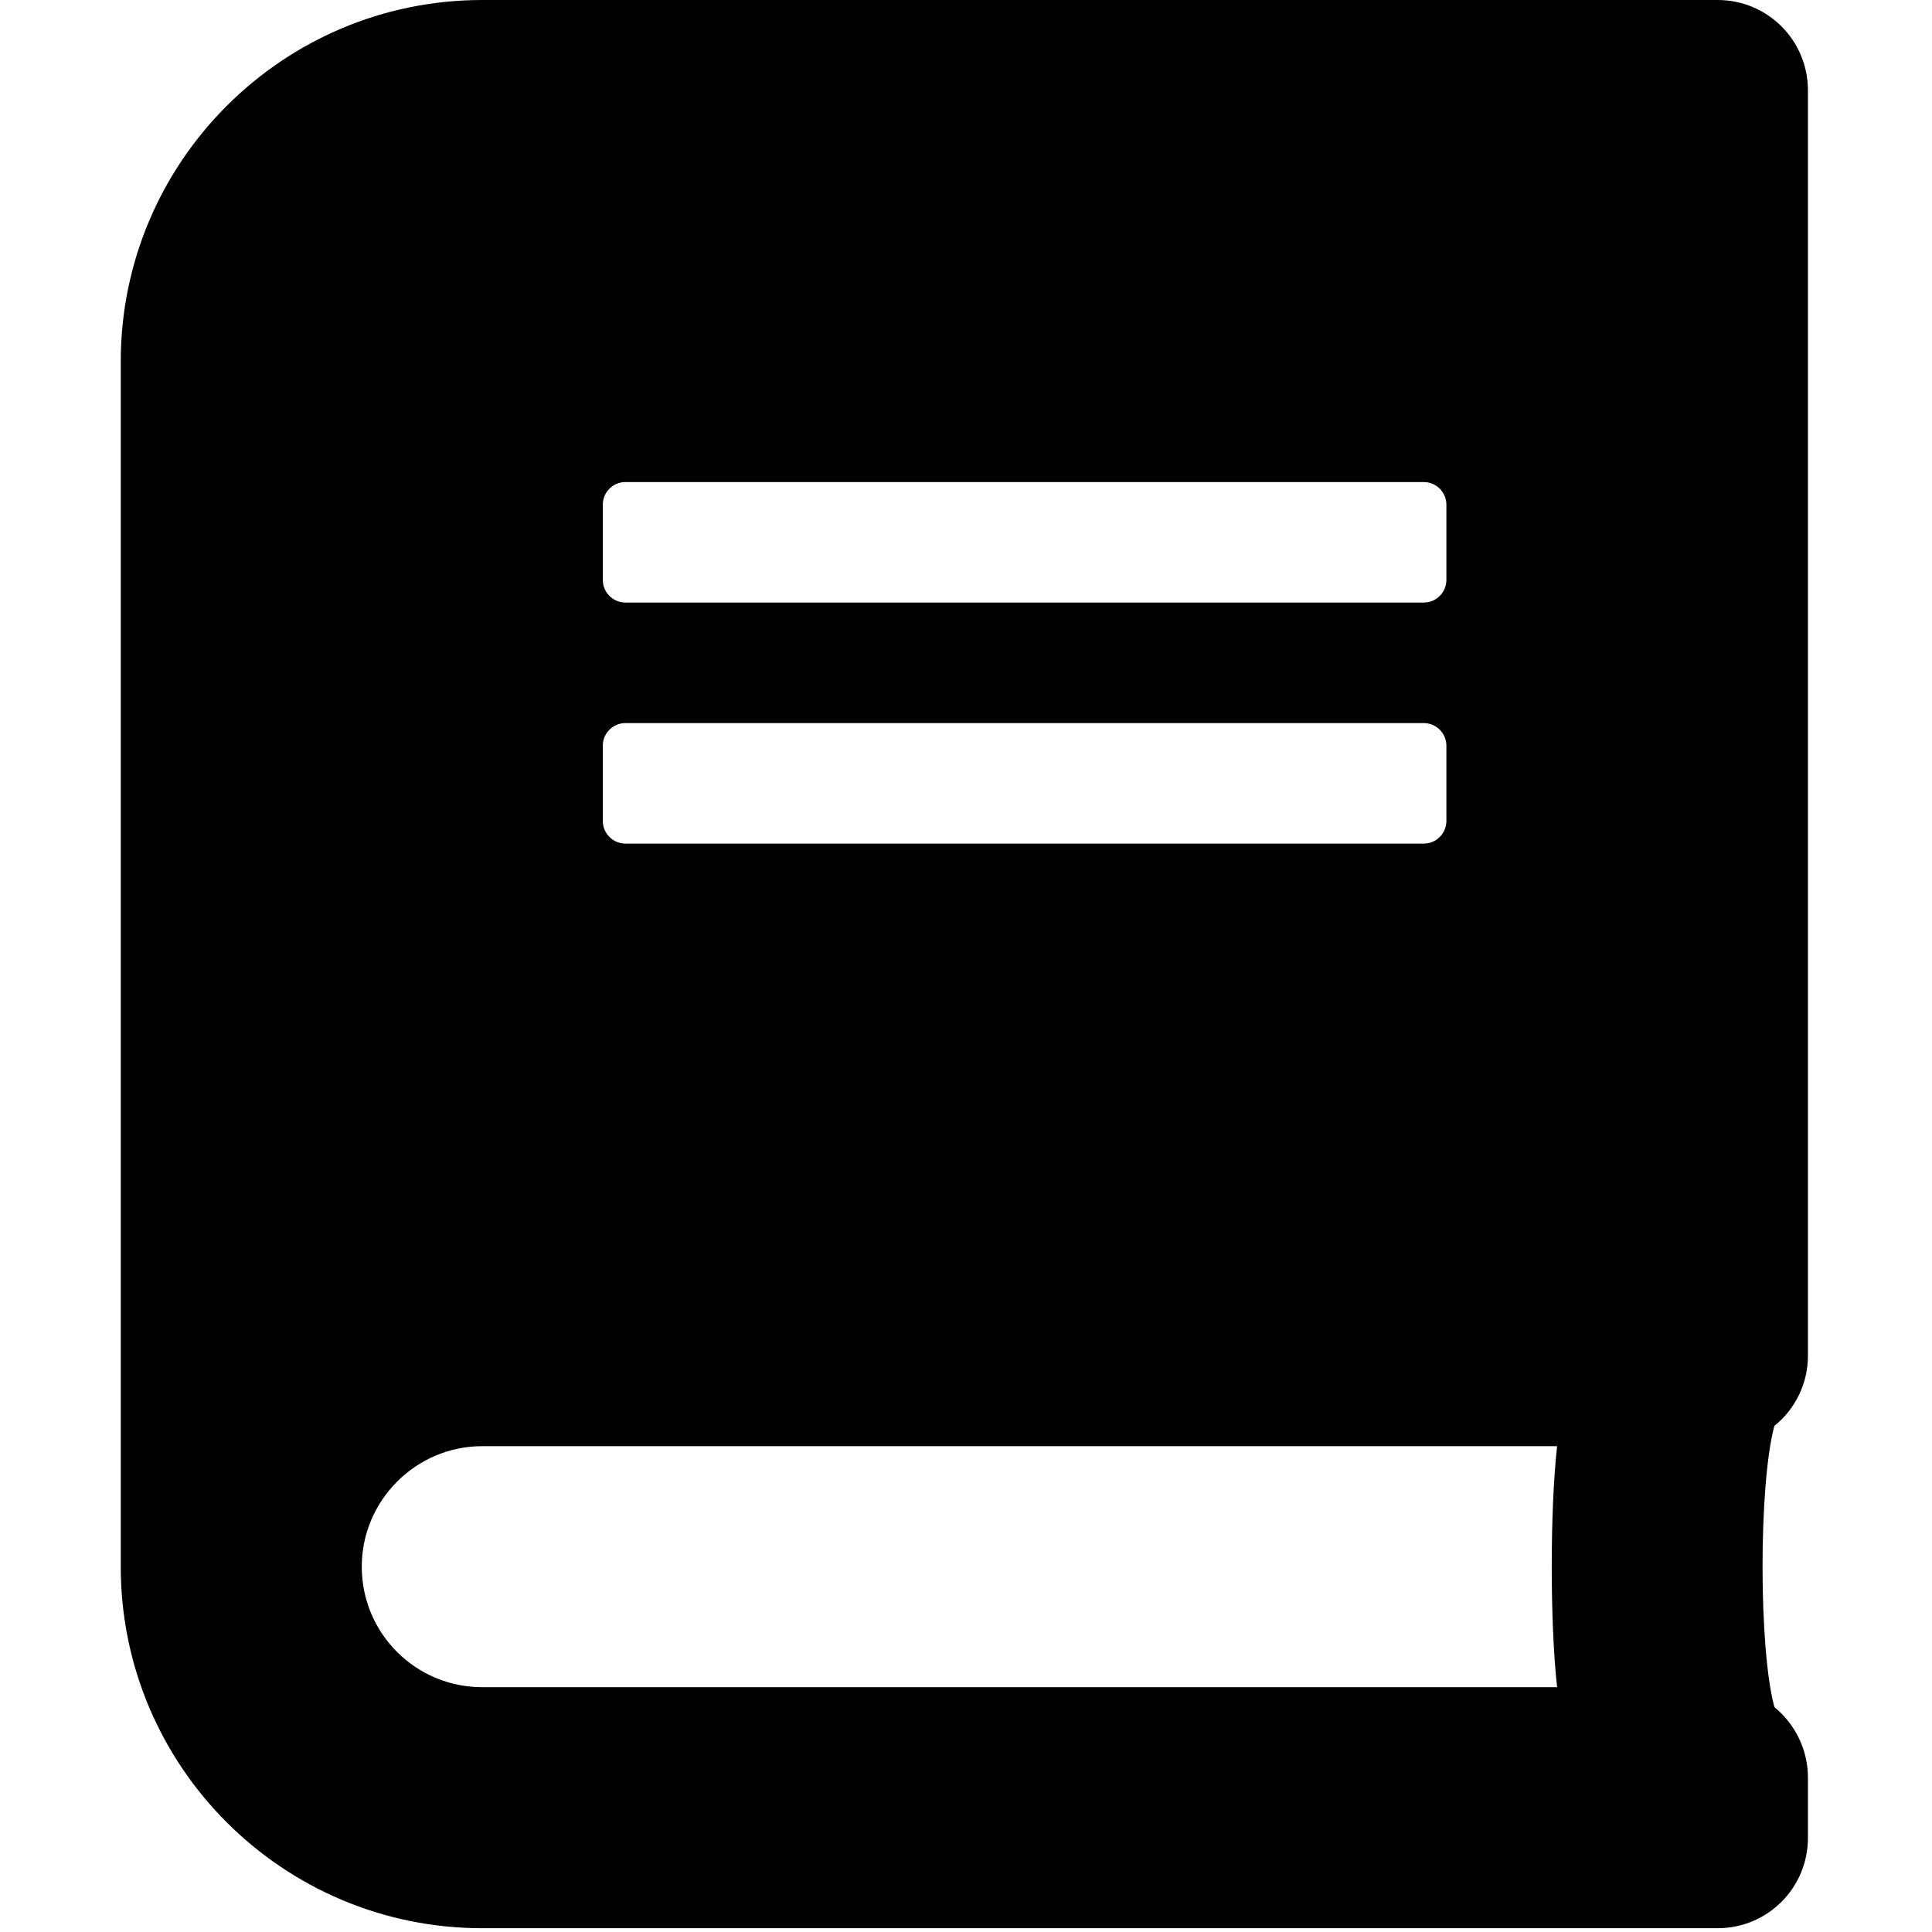
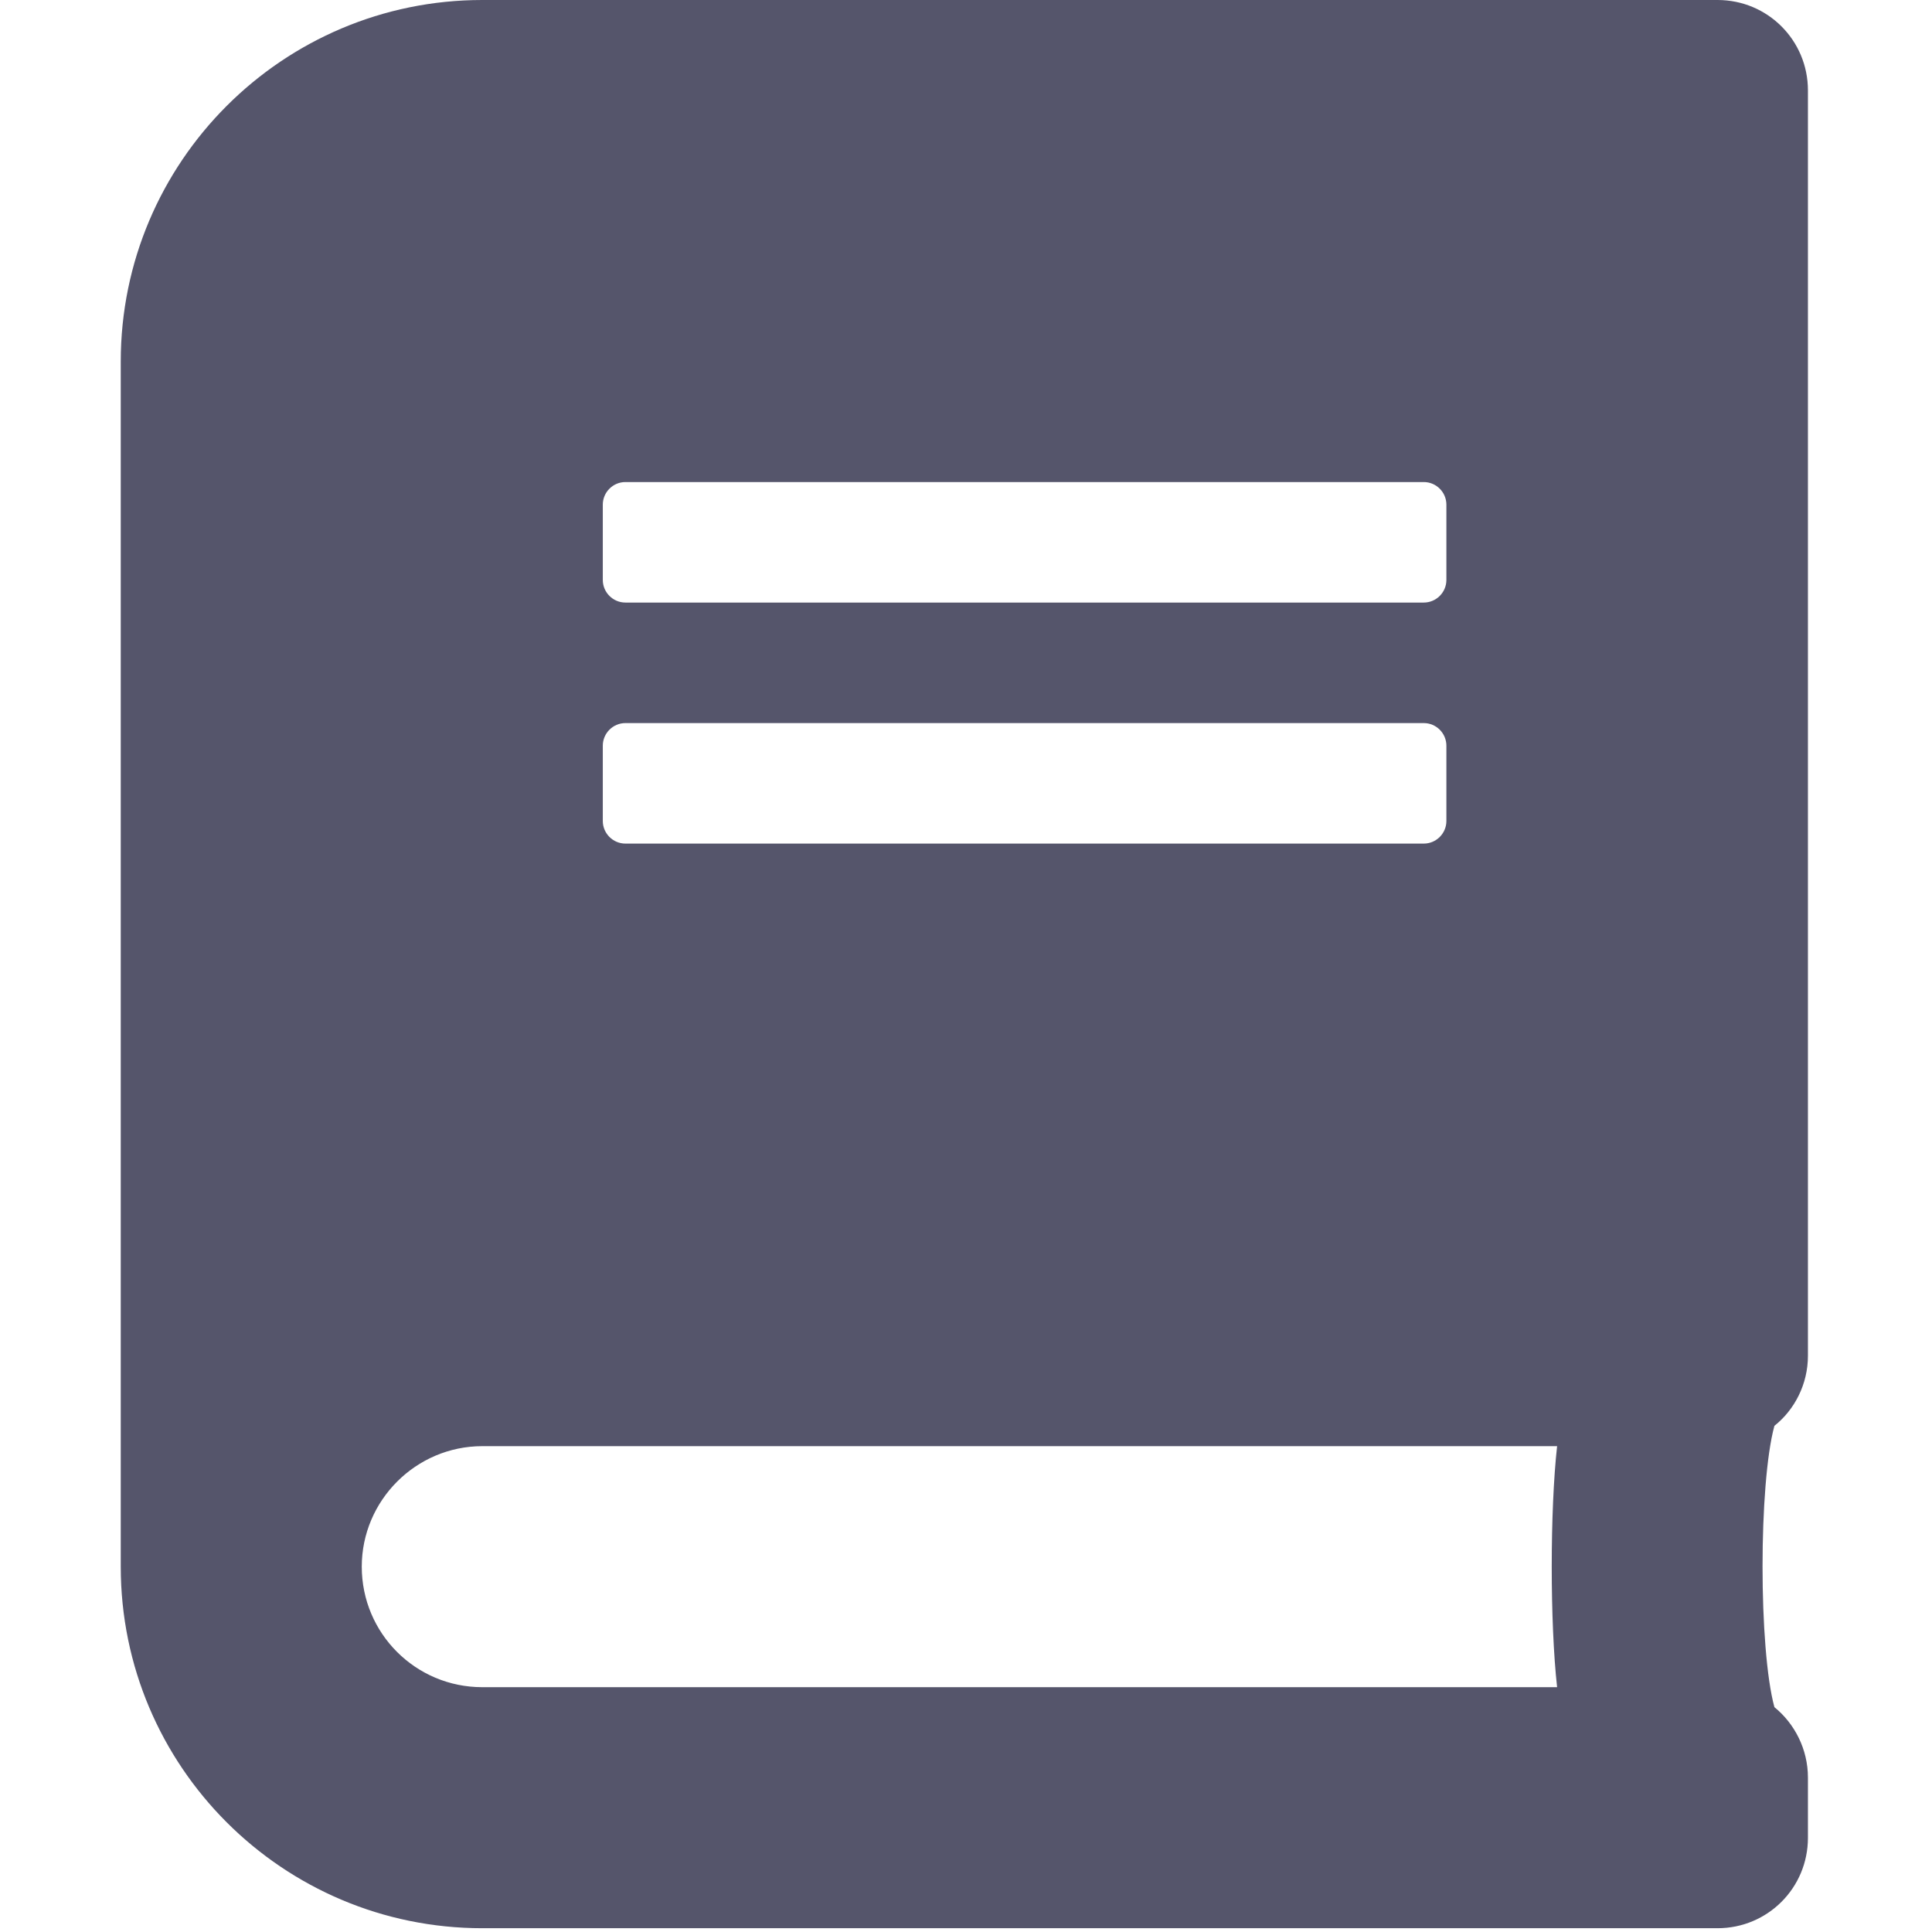
<svg xmlns="http://www.w3.org/2000/svg" version="1.1" viewBox="0 0 128 128">
-   <style type="text/css">.Line{fill:#000000;}</style>
-   <path class="Line" d="m119.78 89.823v-83.835c0-3.318-2.67-5.988-5.988-5.988h-81.839c-13.224 0-23.953 10.729-23.953 23.953v79.843c0 13.224 10.729 23.953 23.953 23.953h81.839c3.318 0 5.988-2.67 5.988-5.988v-3.992c0-1.871-0.873-3.568-2.221-4.666-1.048-3.842-1.048-14.796 0-18.638 1.347-1.073 2.221-2.769 2.221-4.641zm-79.843-56.389c0-0.823 0.674-1.497 1.497-1.497h52.896c0.823 0 1.497 0.674 1.497 1.497v4.99c0 0.823-0.674 1.497-1.497 1.497h-52.896c-0.823 0-1.497-0.674-1.497-1.497zm0 15.969c0-0.823 0.674-1.497 1.497-1.497h52.896c0.823 0 1.497 0.674 1.497 1.497v4.99c0 0.823-0.674 1.497-1.497 1.497h-52.896c-0.823 0-1.497-0.674-1.497-1.497zm63.225 62.377h-71.21c-4.416 0-7.984-3.568-7.984-7.984 0-4.391 3.593-7.984 7.984-7.984h71.21c-0.474 4.267-0.474 11.702 0 15.969z" />
+   <style type="text/css">.Back{fill:#000022;fill-opacity:.667;}</style>
+   <path class="Back" d="m119.78 89.823v-83.835c0-3.318-2.67-5.988-5.988-5.988h-81.839c-13.224 0-23.953 10.729-23.953 23.953v79.843c0 13.224 10.729 23.953 23.953 23.953h81.839c3.318 0 5.988-2.67 5.988-5.988v-3.992c0-1.871-0.873-3.568-2.221-4.666-1.048-3.842-1.048-14.796 0-18.638 1.347-1.073 2.221-2.769 2.221-4.641zm-79.843-56.389c0-0.823 0.674-1.497 1.497-1.497h52.896c0.823 0 1.497 0.674 1.497 1.497v4.99c0 0.823-0.674 1.497-1.497 1.497h-52.896c-0.823 0-1.497-0.674-1.497-1.497zm0 15.969c0-0.823 0.674-1.497 1.497-1.497h52.896c0.823 0 1.497 0.674 1.497 1.497v4.99c0 0.823-0.674 1.497-1.497 1.497h-52.896c-0.823 0-1.497-0.674-1.497-1.497zm63.225 62.377h-71.21c-4.416 0-7.984-3.568-7.984-7.984 0-4.391 3.593-7.984 7.984-7.984h71.21c-0.474 4.267-0.474 11.702 0 15.969z" />
</svg>
